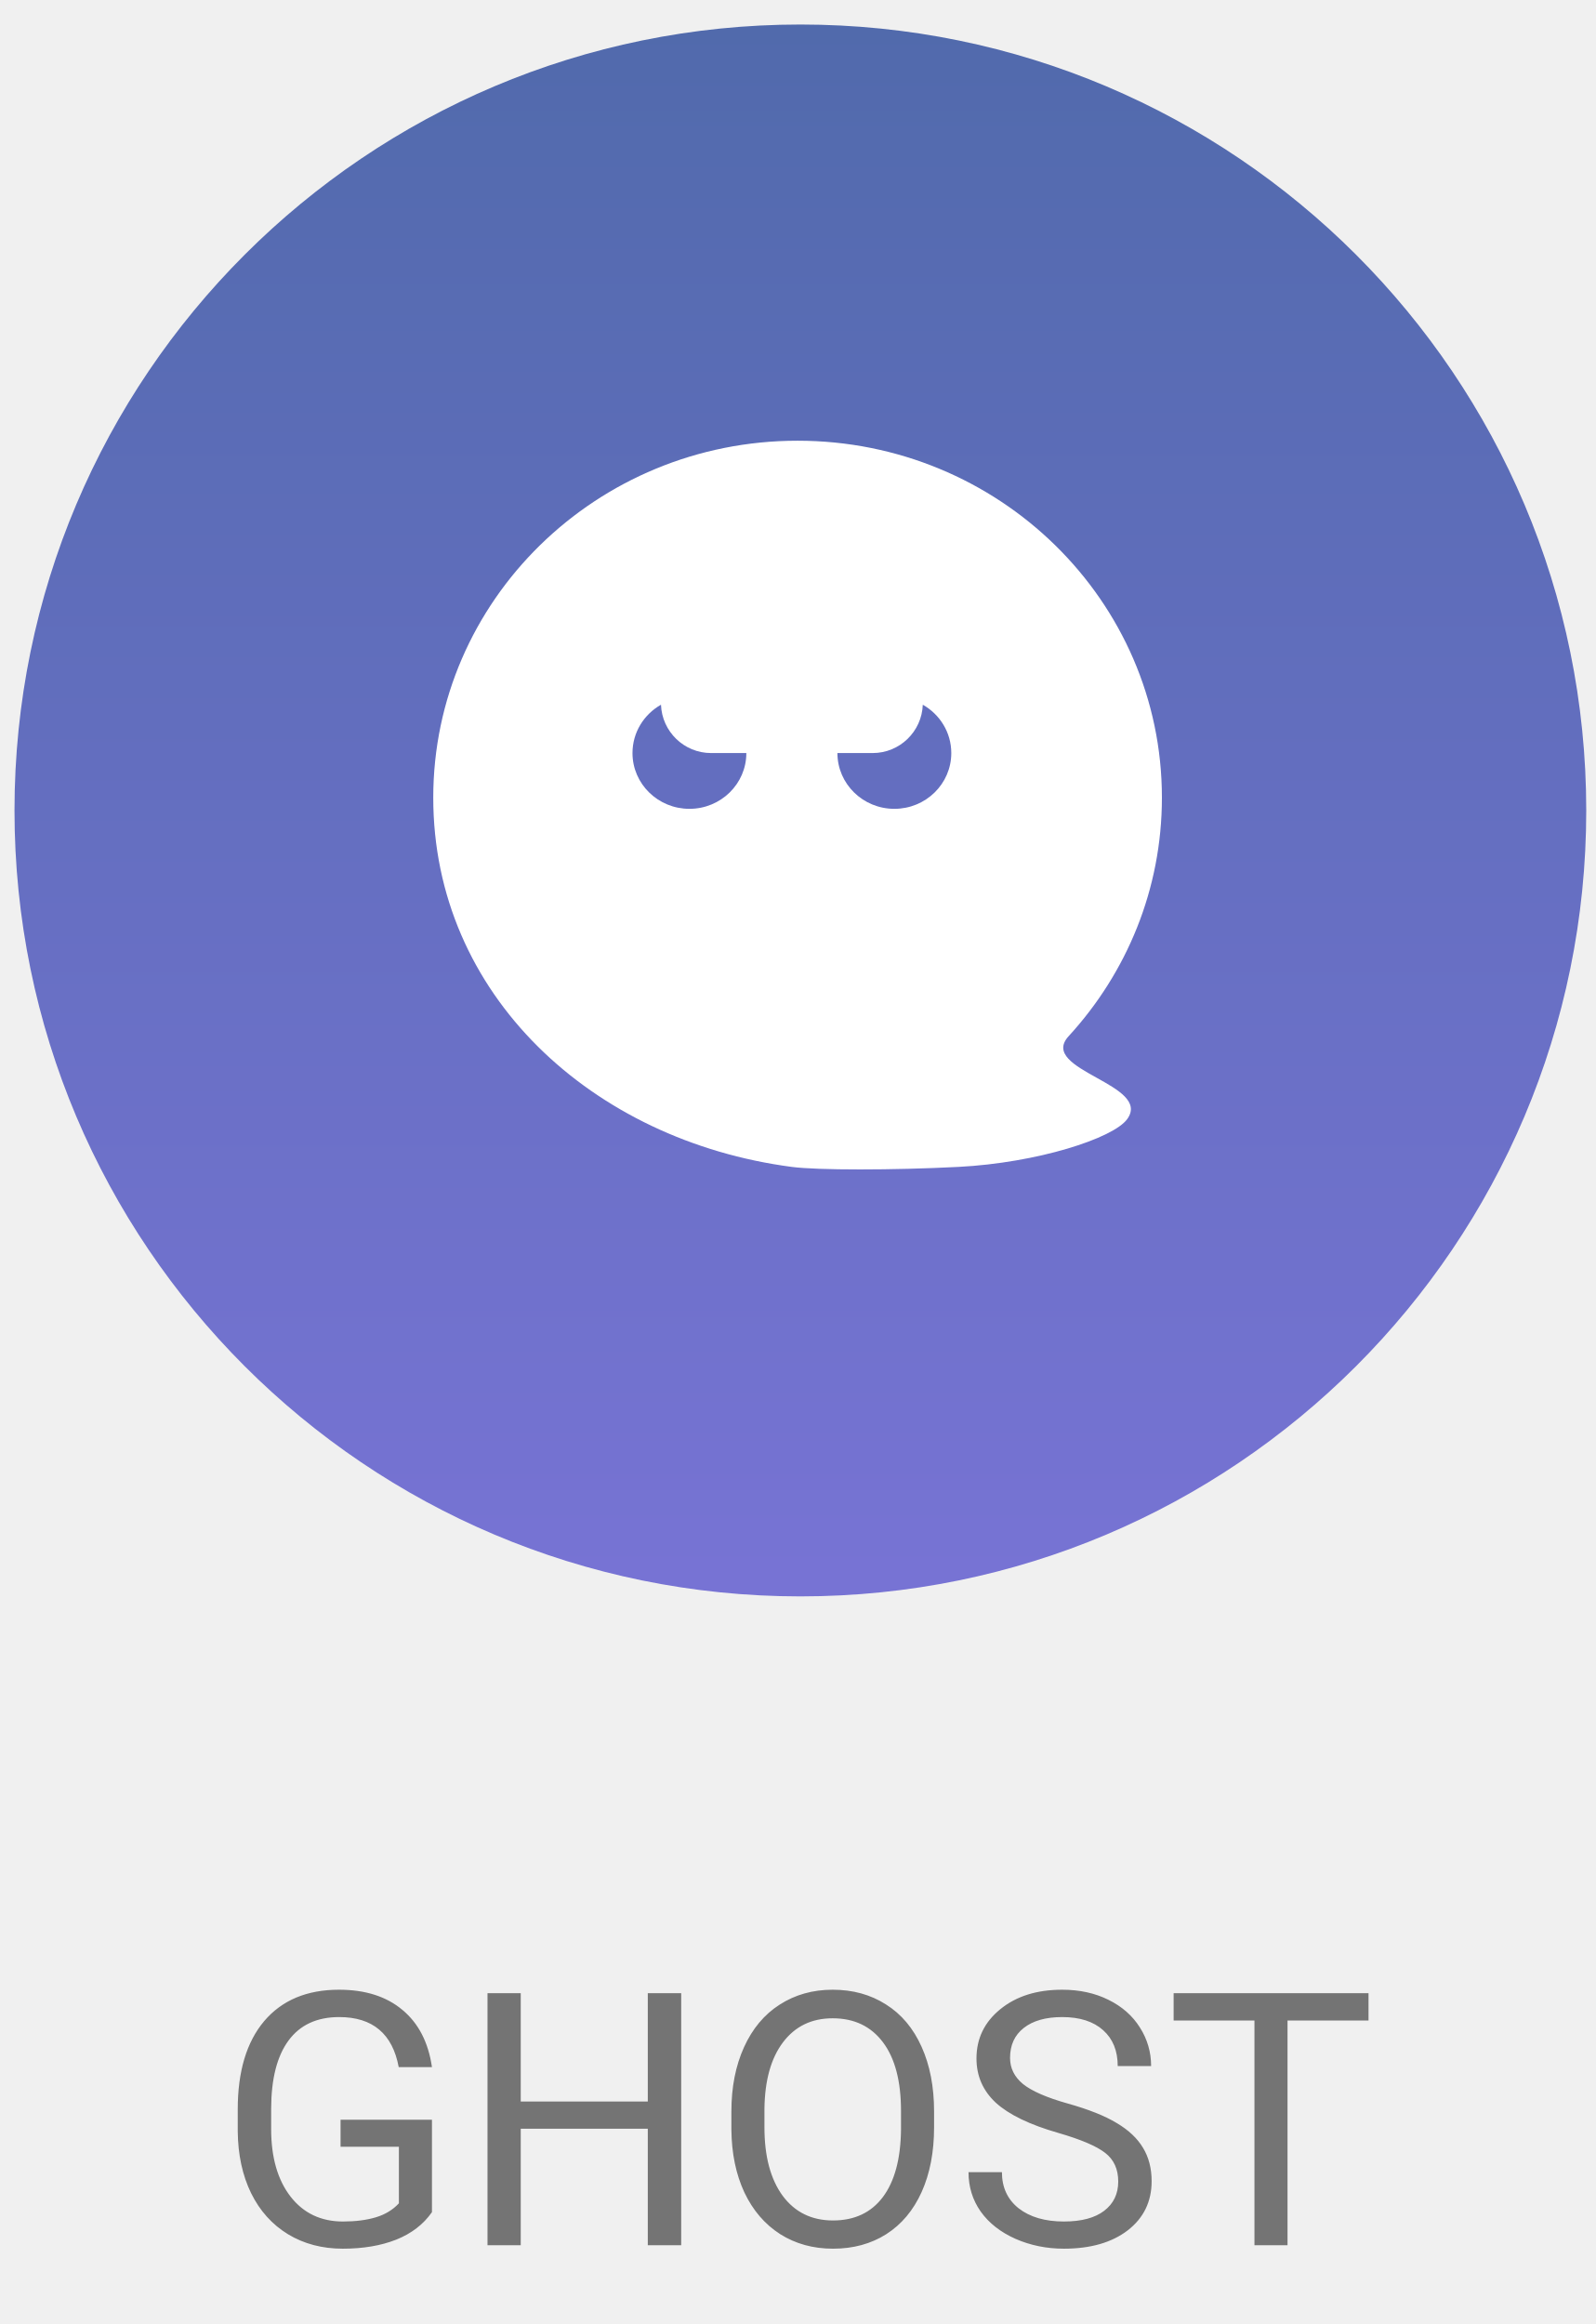
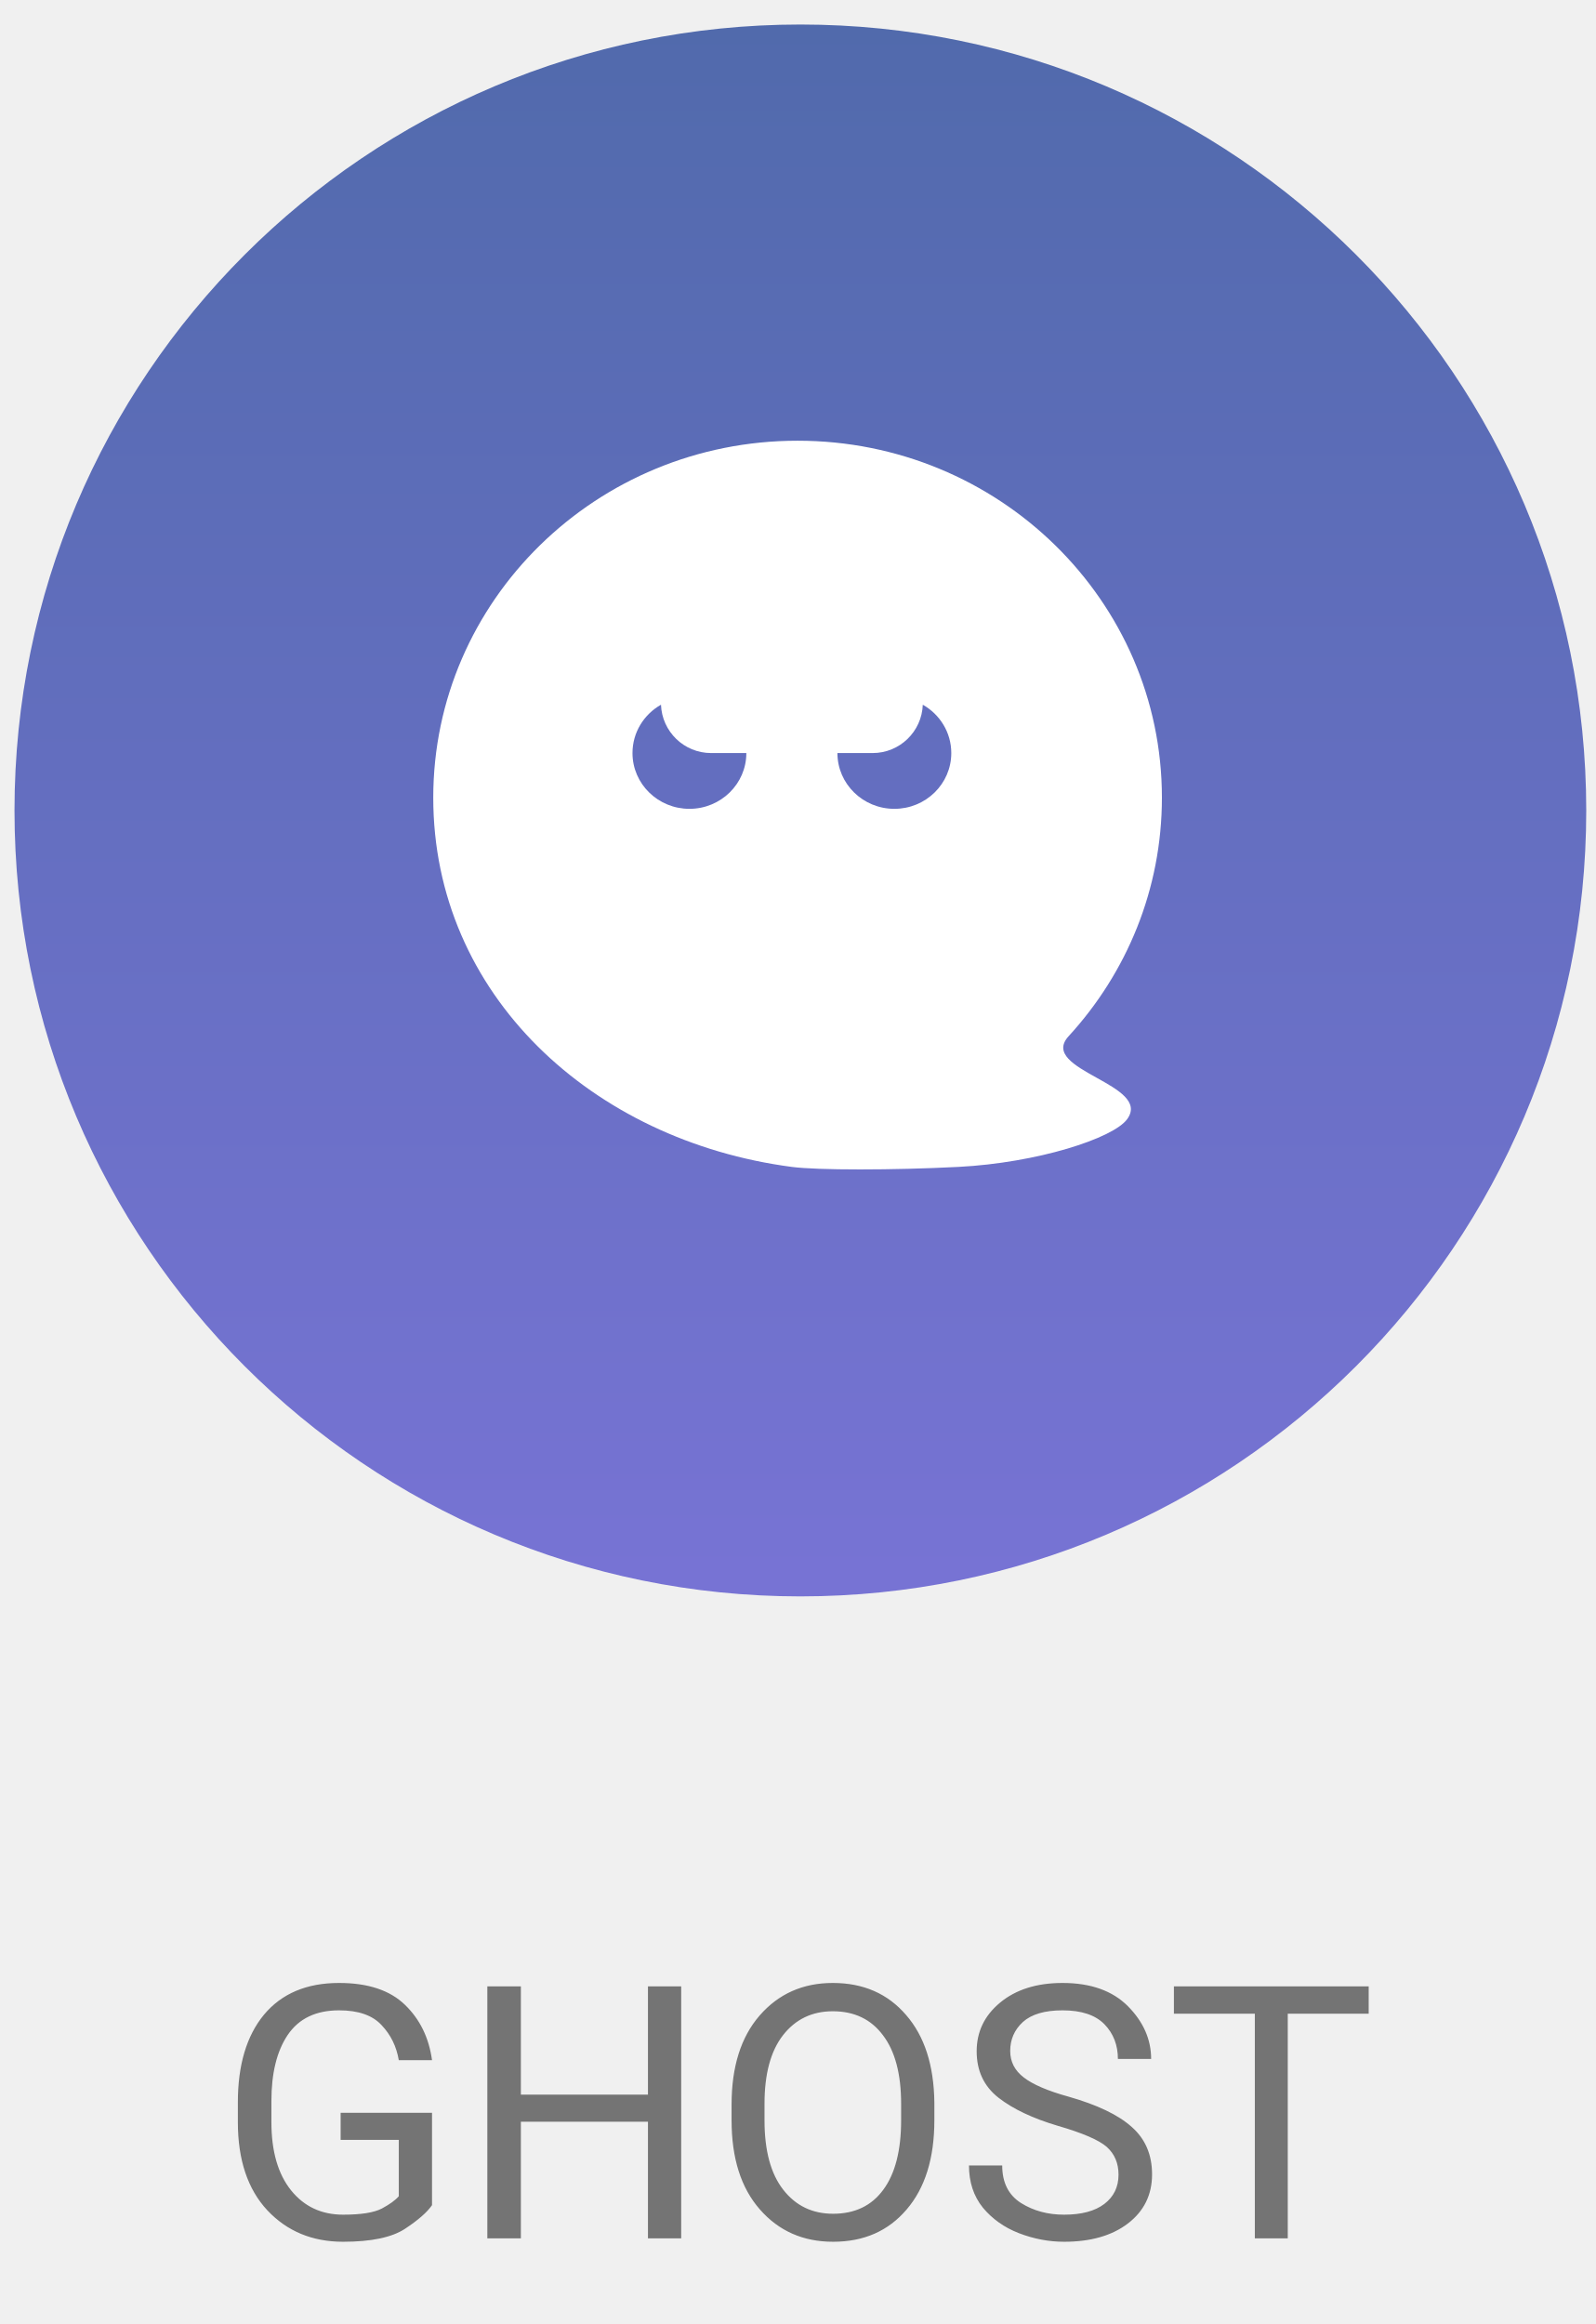
<svg xmlns="http://www.w3.org/2000/svg" width="81" height="118" viewBox="0 0 81 118" fill="none">
  <g clip-path="url(#clip0)">
    <rect x="0.736" y="1.245" width="79.811" height="79.811" rx="39.906" fill="url(#ghost-label)" />
    <path fill-rule="evenodd" clip-rule="evenodd" d="M48.663 59.249C45.325 59.42 41.504 59.42 40.206 59.249C30.077 57.917 22 50.511 22 40.502C22 30.492 30.283 22.377 40.5 22.377C50.717 22.377 59 30.492 59 40.502C59 45.157 57.208 49.402 54.264 52.612C53.464 53.484 54.561 54.095 55.676 54.717C56.769 55.326 57.879 55.944 57.234 56.827C56.523 57.8 52.669 59.044 48.663 59.249ZM37.898 38.236C37.898 39.8 36.604 41.068 35.008 41.068C33.411 41.068 32.117 39.8 32.117 38.236C32.117 37.187 32.699 36.271 33.564 35.782C33.614 37.146 34.735 38.236 36.111 38.236H37.898V38.236ZM46.858 35.782C46.808 37.146 45.687 38.236 44.311 38.236H42.523V38.236C42.523 39.8 43.818 41.068 45.414 41.068C47.011 41.068 48.305 39.8 48.305 38.236C48.305 37.187 47.723 36.271 46.858 35.782Z" fill="white" />
  </g>
-   <path d="M21.934 112.321C21.5 112.942 20.894 113.408 20.114 113.719C19.341 114.023 18.439 114.176 17.407 114.176C16.364 114.176 15.438 113.933 14.63 113.446C13.821 112.954 13.194 112.257 12.749 111.354C12.31 110.452 12.084 109.406 12.072 108.217V107.101C12.072 105.173 12.521 103.679 13.417 102.618C14.319 101.558 15.585 101.027 17.214 101.027C18.55 101.027 19.625 101.37 20.439 102.056C21.254 102.735 21.752 103.702 21.934 104.956H20.246C19.93 103.263 18.922 102.416 17.223 102.416C16.092 102.416 15.233 102.814 14.648 103.611C14.067 104.402 13.774 105.551 13.769 107.057V108.103C13.769 109.538 14.097 110.681 14.753 111.53C15.409 112.374 16.297 112.796 17.416 112.796C18.049 112.796 18.602 112.726 19.077 112.585C19.552 112.444 19.944 112.207 20.255 111.873V108.999H17.293V107.628H21.934V112.321ZM34.59 114H32.894V108.085H26.442V114H24.755V101.203H26.442V106.705H32.894V101.203H34.59V114ZM47.431 108.015C47.431 109.269 47.22 110.364 46.798 111.302C46.376 112.233 45.778 112.945 45.005 113.438C44.231 113.93 43.329 114.176 42.298 114.176C41.29 114.176 40.397 113.93 39.617 113.438C38.838 112.939 38.231 112.233 37.798 111.319C37.37 110.399 37.15 109.336 37.139 108.129V107.206C37.139 105.976 37.352 104.889 37.78 103.945C38.208 103.002 38.812 102.281 39.591 101.783C40.376 101.279 41.273 101.027 42.28 101.027C43.306 101.027 44.208 101.276 44.987 101.774C45.773 102.267 46.376 102.984 46.798 103.928C47.22 104.865 47.431 105.958 47.431 107.206V108.015ZM45.752 107.188C45.752 105.671 45.447 104.508 44.838 103.699C44.228 102.885 43.376 102.478 42.28 102.478C41.214 102.478 40.373 102.885 39.758 103.699C39.148 104.508 38.835 105.633 38.817 107.074V108.015C38.817 109.485 39.125 110.643 39.74 111.486C40.361 112.324 41.214 112.743 42.298 112.743C43.388 112.743 44.231 112.348 44.829 111.557C45.427 110.76 45.734 109.62 45.752 108.138V107.188ZM53.732 108.296C52.285 107.88 51.23 107.37 50.568 106.767C49.912 106.157 49.584 105.407 49.584 104.517C49.584 103.509 49.985 102.677 50.788 102.021C51.597 101.358 52.645 101.027 53.935 101.027C54.813 101.027 55.596 101.197 56.281 101.537C56.973 101.877 57.506 102.346 57.881 102.943C58.262 103.541 58.452 104.194 58.452 104.903H56.756C56.756 104.13 56.51 103.523 56.018 103.084C55.525 102.639 54.831 102.416 53.935 102.416C53.102 102.416 52.452 102.601 51.983 102.97C51.52 103.333 51.289 103.84 51.289 104.49C51.289 105.012 51.509 105.454 51.948 105.817C52.394 106.175 53.147 106.503 54.207 106.802C55.273 107.101 56.105 107.432 56.703 107.795C57.307 108.152 57.752 108.571 58.039 109.052C58.332 109.532 58.478 110.098 58.478 110.748C58.478 111.785 58.074 112.617 57.266 113.244C56.457 113.865 55.376 114.176 54.023 114.176C53.144 114.176 52.323 114.009 51.562 113.675C50.8 113.335 50.211 112.872 49.795 112.286C49.385 111.7 49.18 111.035 49.18 110.291H50.876C50.876 111.064 51.16 111.677 51.728 112.128C52.303 112.573 53.067 112.796 54.023 112.796C54.913 112.796 55.596 112.614 56.07 112.251C56.545 111.888 56.782 111.393 56.782 110.766C56.782 110.139 56.562 109.655 56.123 109.315C55.684 108.97 54.887 108.63 53.732 108.296ZM69.491 102.592H65.378V114H63.699V102.592H59.595V101.203H69.491V102.592Z" fill="#747474" />
+   <text fill="#747474" xml:space="preserve" style="white-space: pre" font-family="Roboto" font-size="18" letter-spacing="0em">
+     <tspan x="11" y="113.652">GHOST</tspan>
+   </text>
  <defs>
    <linearGradient id="ghost-label" x1="1.25" y1="1.245" x2="1.25" y2="80.028" gradientUnits="userSpaceOnUse">
      <stop stop-color="#516AAC" />
      <stop offset="1" stop-color="#7773D4" />
    </linearGradient>
    <clipPath id="clip0">
      <rect width="81" height="81" fill="white" transform="translate(0 0.377319)" />
    </clipPath>
  </defs>
</svg>
